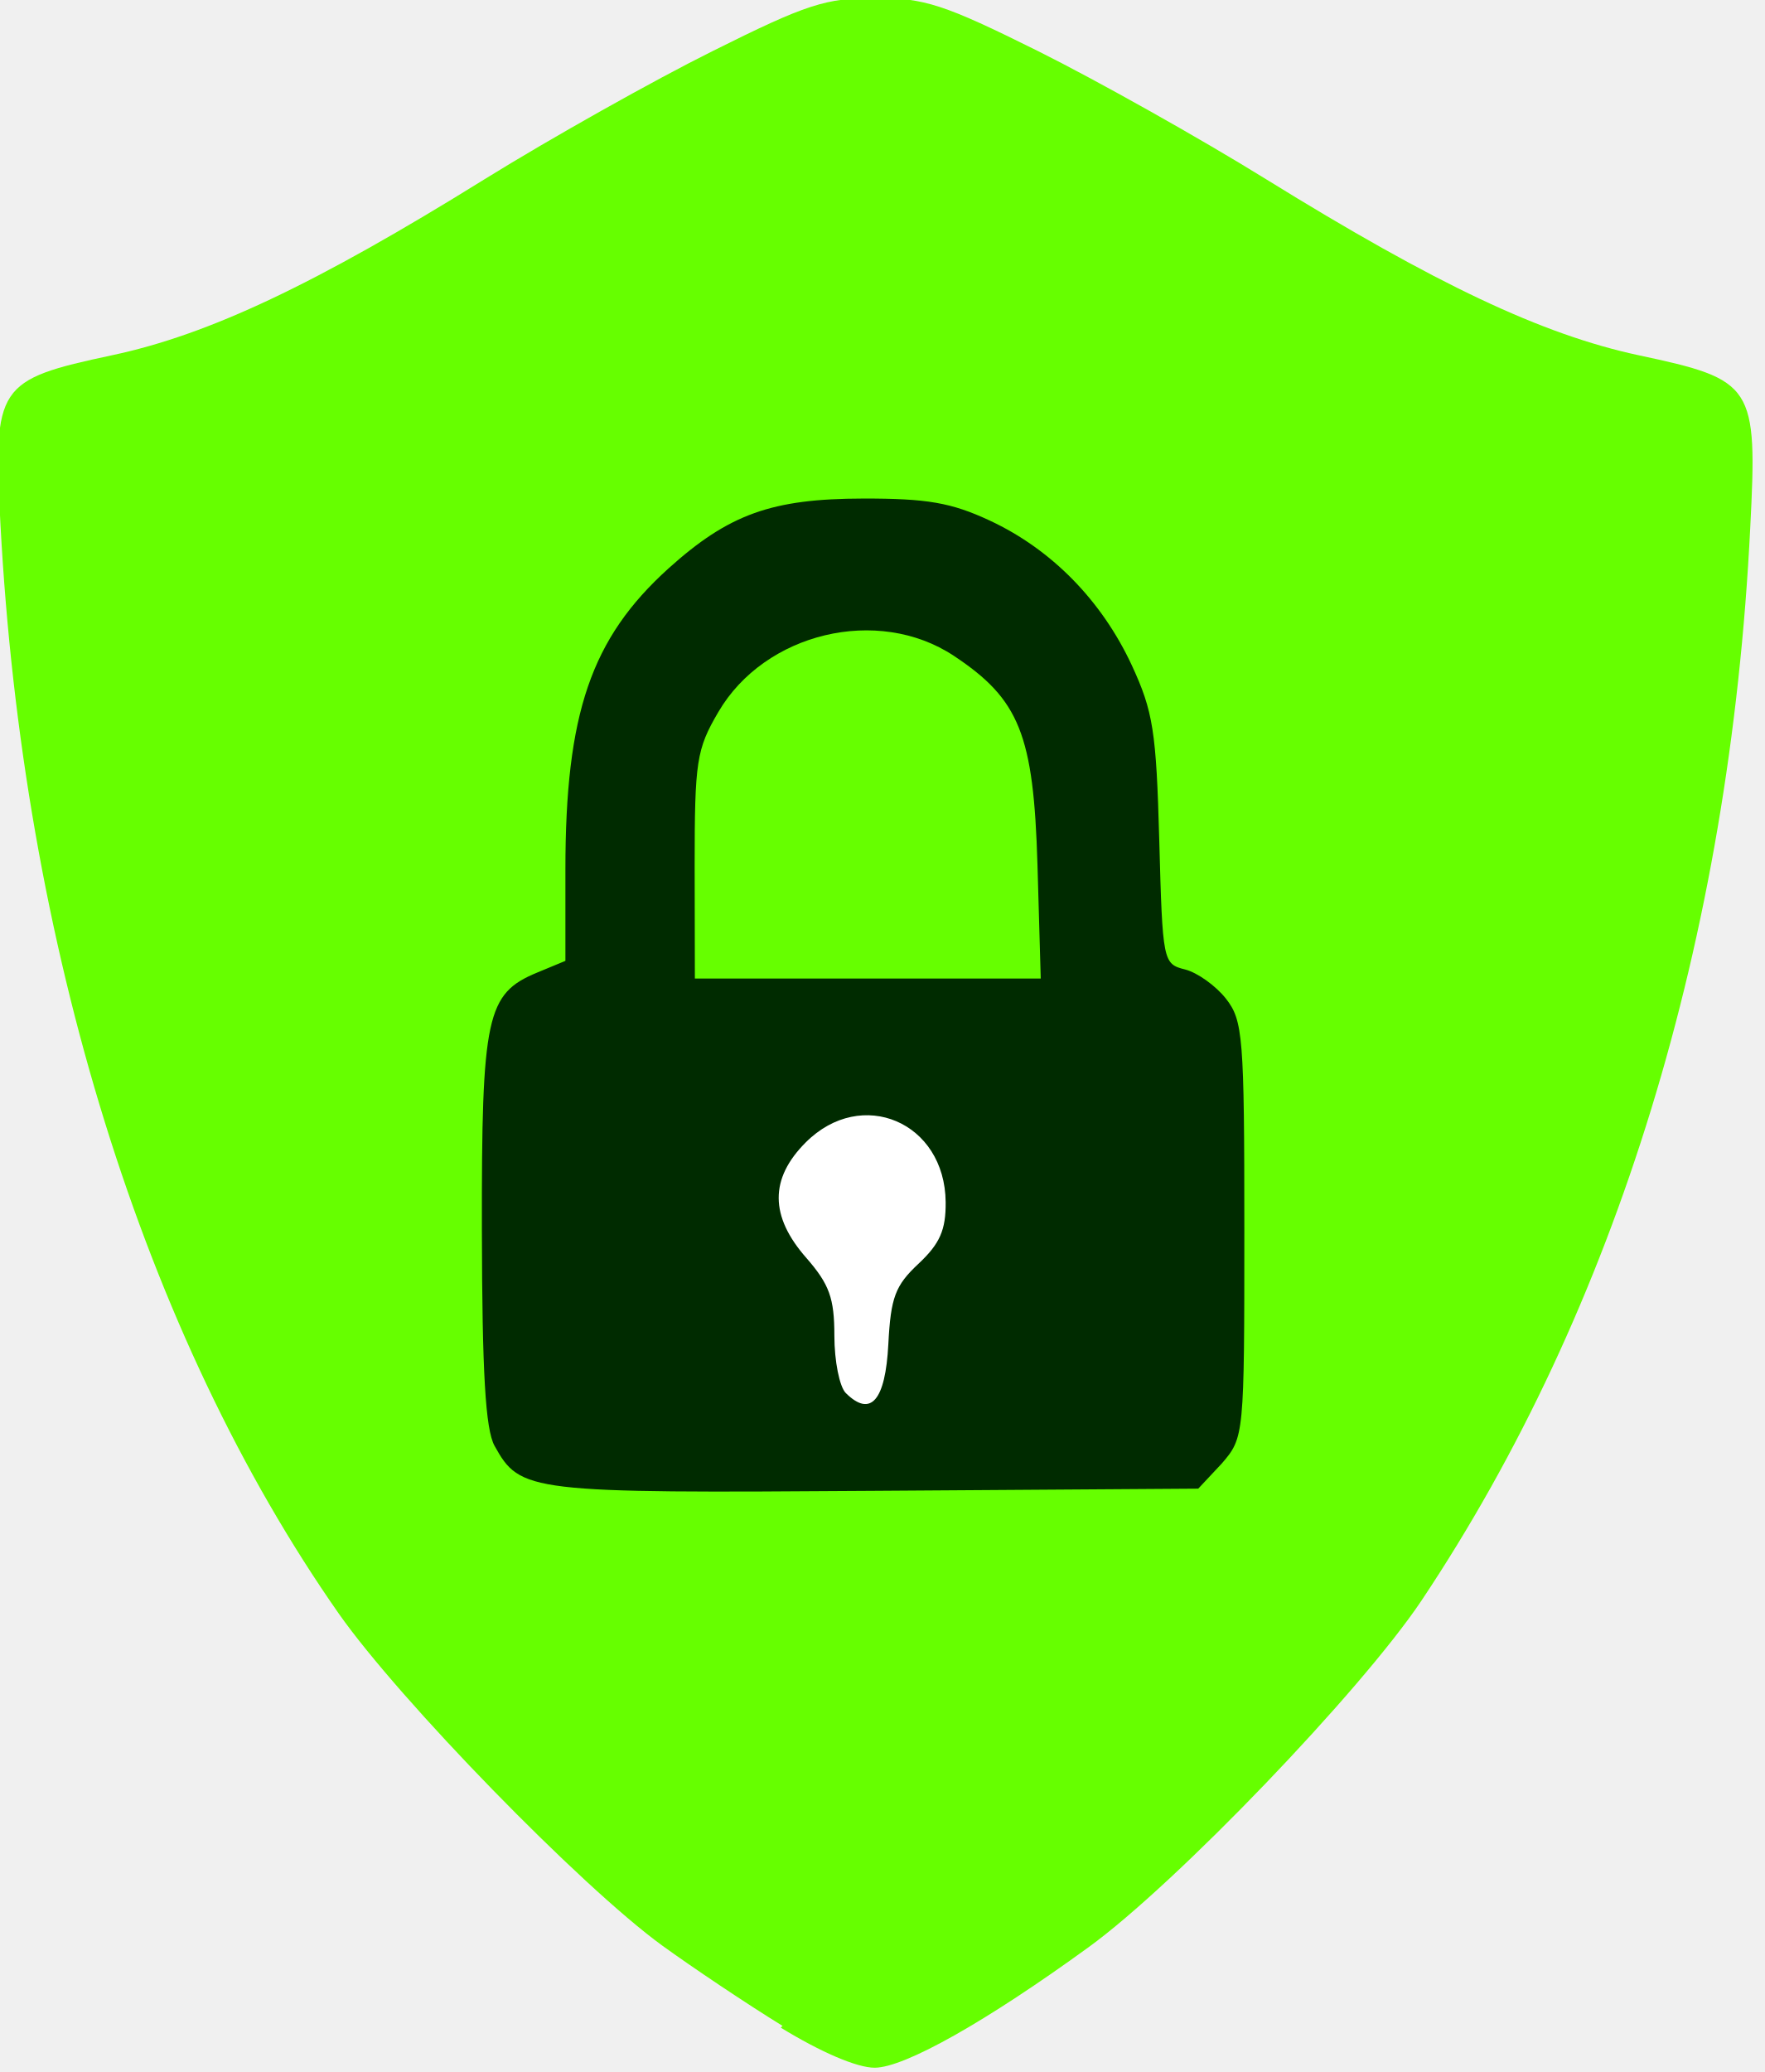
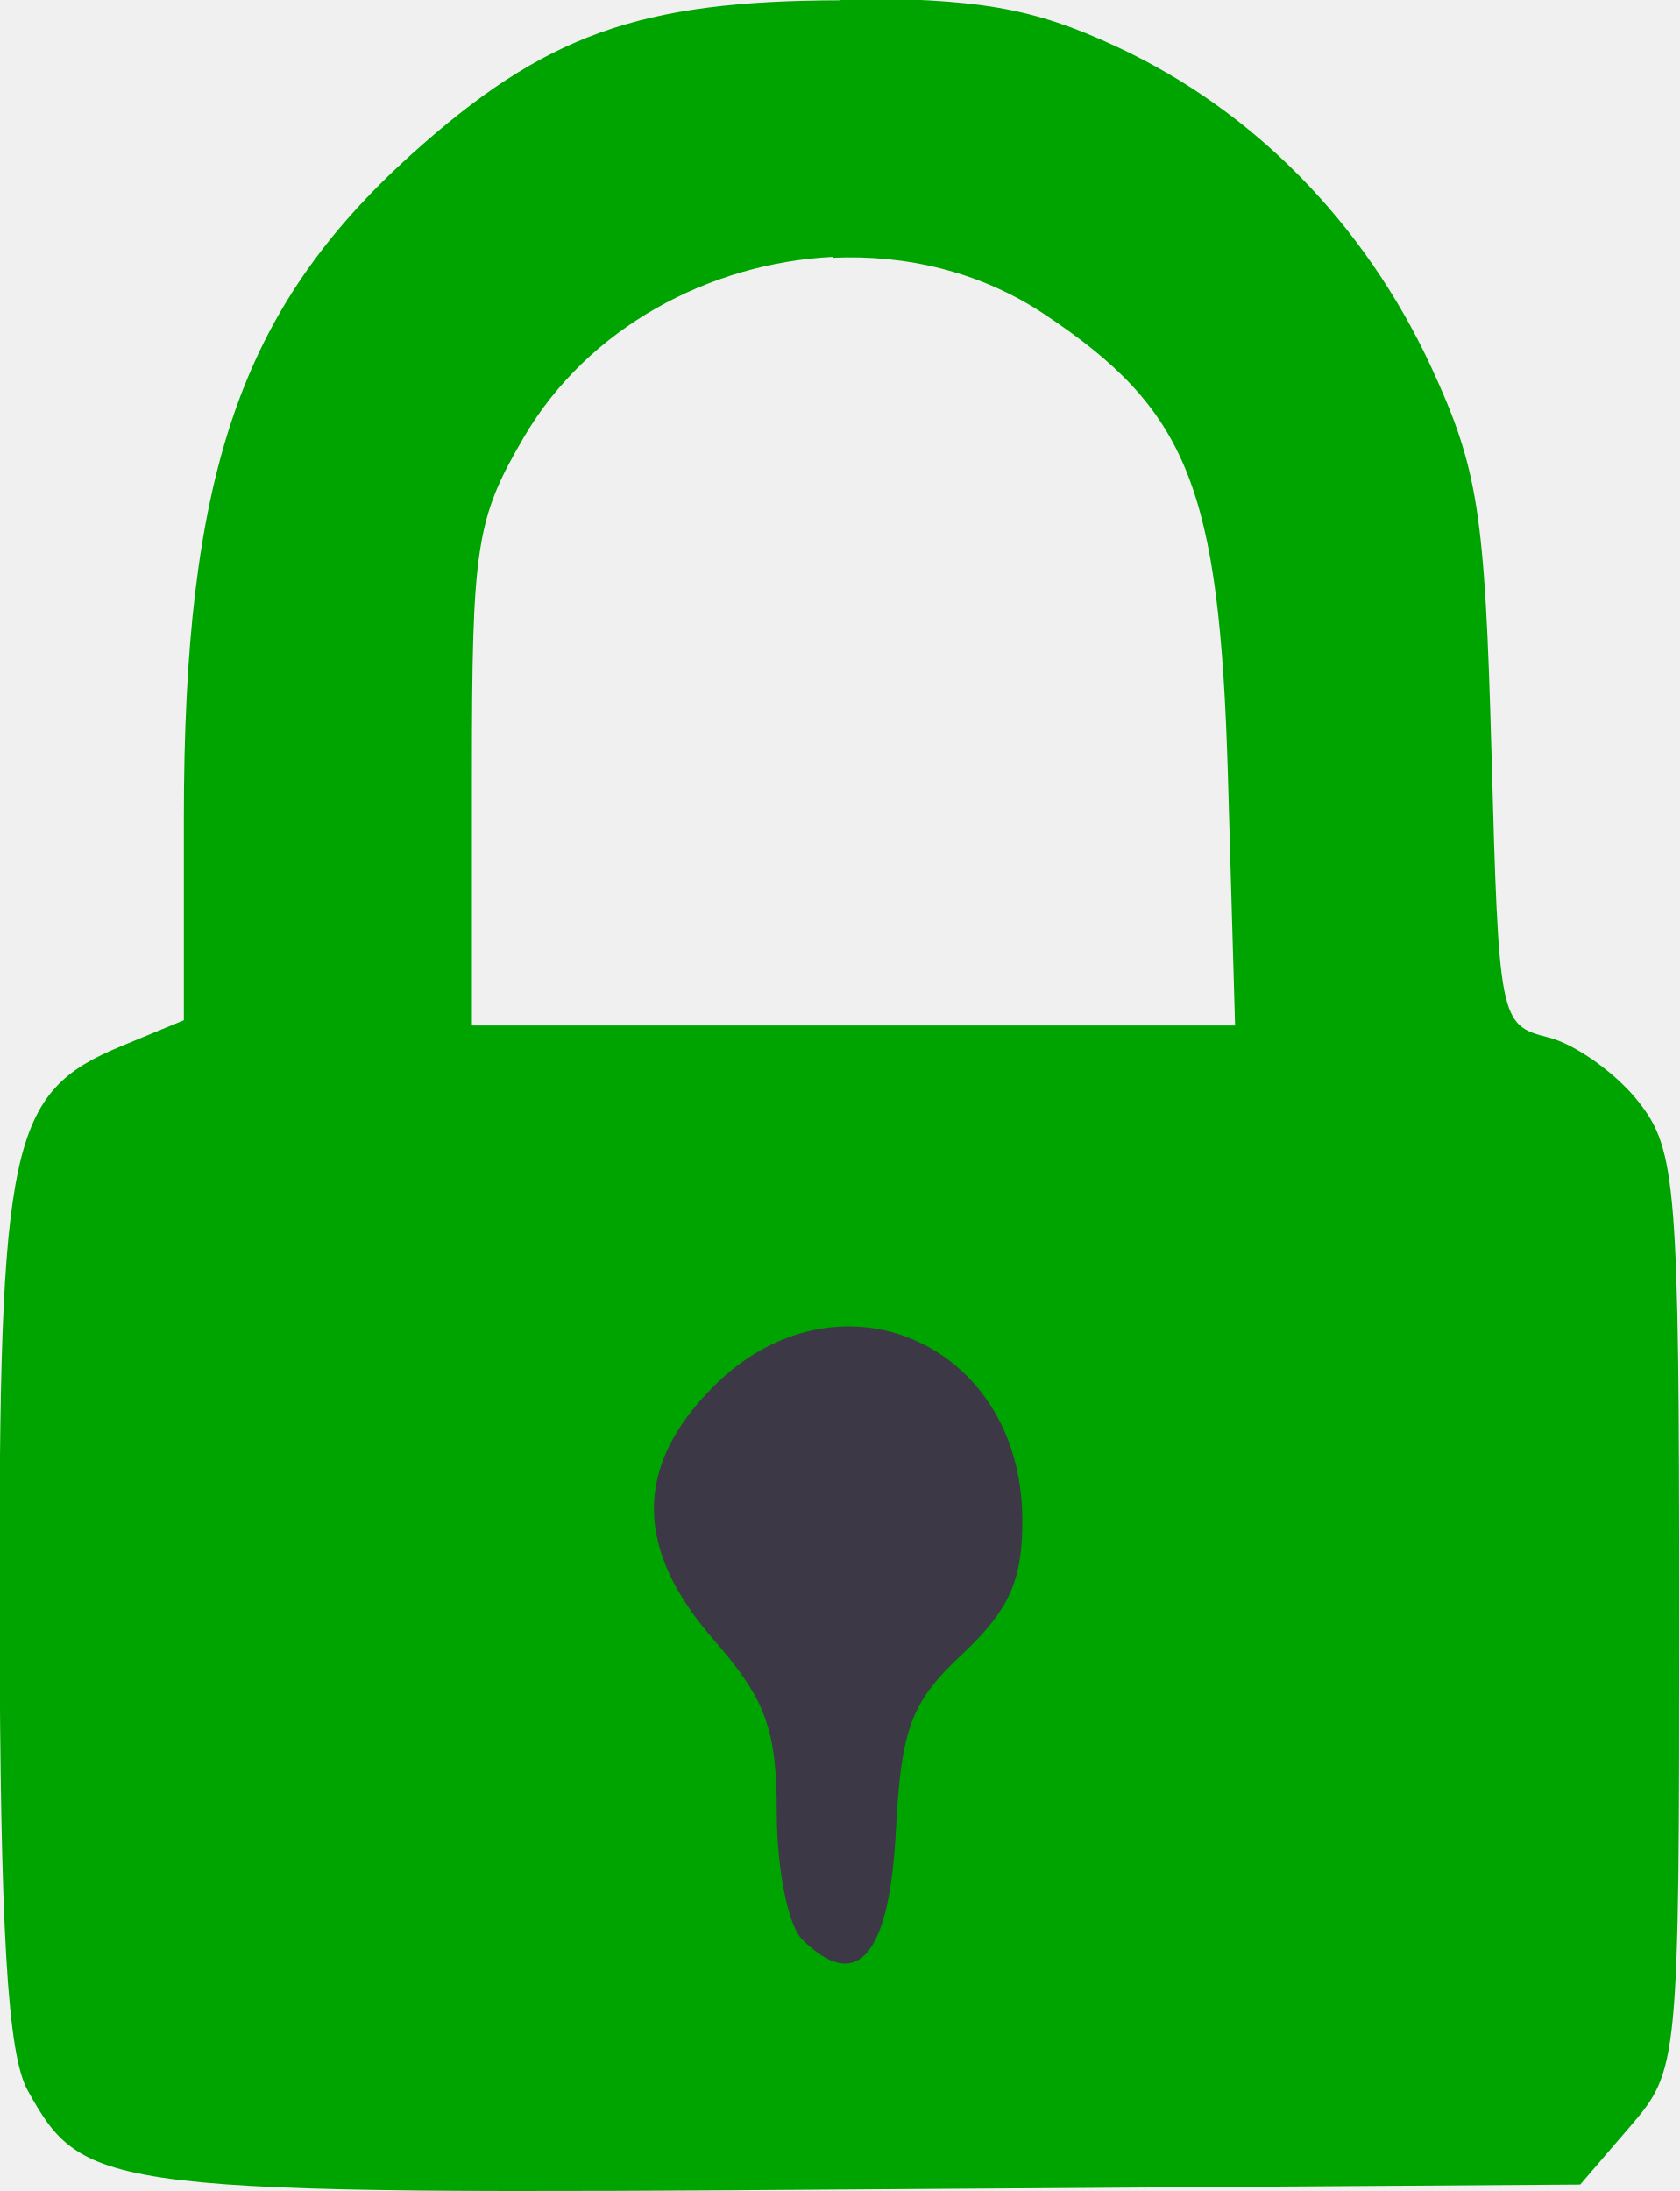
- <svg xmlns="http://www.w3.org/2000/svg" width="132mm" height="155mm" version="1.1" viewBox="0 0 132 155">
-   <g transform="translate(-67.7 -116)">
-     <g transform="matrix(2.63 0 0 2.63 34.2 -219)">
-       <path d="m35 185c-1.02-0.627-2.56-1.66-3.43-2.29-2.32-1.69-7.46-6.97-9.19-9.43-5.55-7.93-8.99-19-9.63-31-0.208-3.94-0.099-4.1 3.18-4.8 2.75-0.585 5.77-2.01 10.6-5.01 1.89-1.17 4.81-2.81 6.48-3.64 2.68-1.34 3.23-1.51 4.63-1.51 1.4 0 1.95 0.178 4.63 1.51 1.67 0.833 4.59 2.47 6.48 3.64 4.85 3 7.86 4.42 10.6 5.01 3.29 0.7 3.39 0.845 3.18 4.92-0.585 11.7-3.81 22.2-9.35 30.5-1.72 2.57-6.99 8.06-9.47 9.86-2.92 2.12-5.24 3.43-6.09 3.43-0.502 0-1.53-0.441-2.67-1.14z" fill="#6f0" />
-       <path d="m47.5 169c0.633-0.737 0.638-0.788 0.638-6.65 0-5.49-0.037-5.95-0.525-6.57-0.289-0.367-0.813-0.74-1.16-0.828-0.63-0.158-0.641-0.214-0.735-3.67-0.085-3.11-0.174-3.67-0.785-4.99-0.859-1.84-2.28-3.29-4.04-4.11-1.09-0.508-1.78-0.628-3.6-0.625-2.6 4e-3 -3.82 0.442-5.54 1.99-2.2 1.99-2.93 4.12-2.93 8.56v2.6l-0.806 0.334c-1.44 0.597-1.58 1.23-1.57 7.32 7e-3 4.06 0.101 5.67 0.36 6.14 0.734 1.32 0.943 1.35 10.8 1.28l9.22-0.062z" fill="#002b00" />
-       <path d="m36.8 167c-0.179-0.179-0.325-0.911-0.325-1.63 0-1.07-0.142-1.46-0.794-2.21-1.05-1.19-1.05-2.26-0.02-3.29 1.59-1.59 3.96-0.577 3.98 1.7 7e-3 0.792-0.164 1.18-0.771 1.75-0.665 0.621-0.791 0.957-0.86 2.29-0.083 1.61-0.503 2.09-1.21 1.39z" fill="#fff" />
-       <path d="m32.5 152c0-2.97 0.052-3.31 0.673-4.37 1.32-2.26 4.54-3.03 6.7-1.6 1.87 1.24 2.27 2.24 2.38 5.94l0.093 3.24h-9.84z" fill="#6f0" />
+ <svg xmlns="http://www.w3.org/2000/svg" id="svg1" width="115mm" height="150mm" version="1.1" viewBox="0 0 115 150" xml:space="preserve">
+   <g id="layer1" transform="translate(-75.2 -109)">
+     <g id="layer1-4" transform="matrix(5.31 0 0 5.31 -65.3 -645)">
+       <path id="path2" d="m37.3 142c-2.6 4e-3 -3.82 0.442-5.54 1.99-2.2 1.99-2.93 4.12-2.93 8.56v2.6l-0.806 0.334c-1.44 0.597-1.58 1.23-1.57 7.32 7e-3 4.06 0.101 5.67 0.36 6.14 0.734 1.32 0.943 1.35 10.8 1.28l9.22-0.062 0.638-0.742c0.633-0.737 0.638-0.788 0.638-6.65 0-5.49-0.037-5.95-0.525-6.57-0.289-0.367-0.813-0.74-1.16-0.828-0.63-0.158-0.641-0.214-0.735-3.67-0.085-3.11-0.174-3.67-0.785-4.99-0.859-1.84-2.28-3.29-4.04-4.11-1.09-0.508-1.78-0.628-3.6-0.626zm-0.109 3.32c0.952-0.045 1.91 0.182 2.72 0.718 1.87 1.24 2.27 2.24 2.38 5.94l0.093 3.24h-9.84v-3.22c0-2.97 0.052-3.31 0.673-4.37 0.828-1.41 2.39-2.24 3.98-2.32z" fill="#00a400" />
+       <path id="path3" d="m36.8 167c-0.179-0.179-0.325-0.911-0.325-1.63 0-1.07-0.142-1.46-0.794-2.21-1.05-1.19-1.05-2.26-0.02-3.29 1.59-1.59 3.96-0.577 3.98 1.7 7e-3 0.792-0.164 1.18-0.771 1.75-0.665 0.621-0.791 0.957-0.86 2.29-0.083 1.61-0.503 2.09-1.21 1.39z" fill="#3d3846" />
    </g>
  </g>
</svg>
